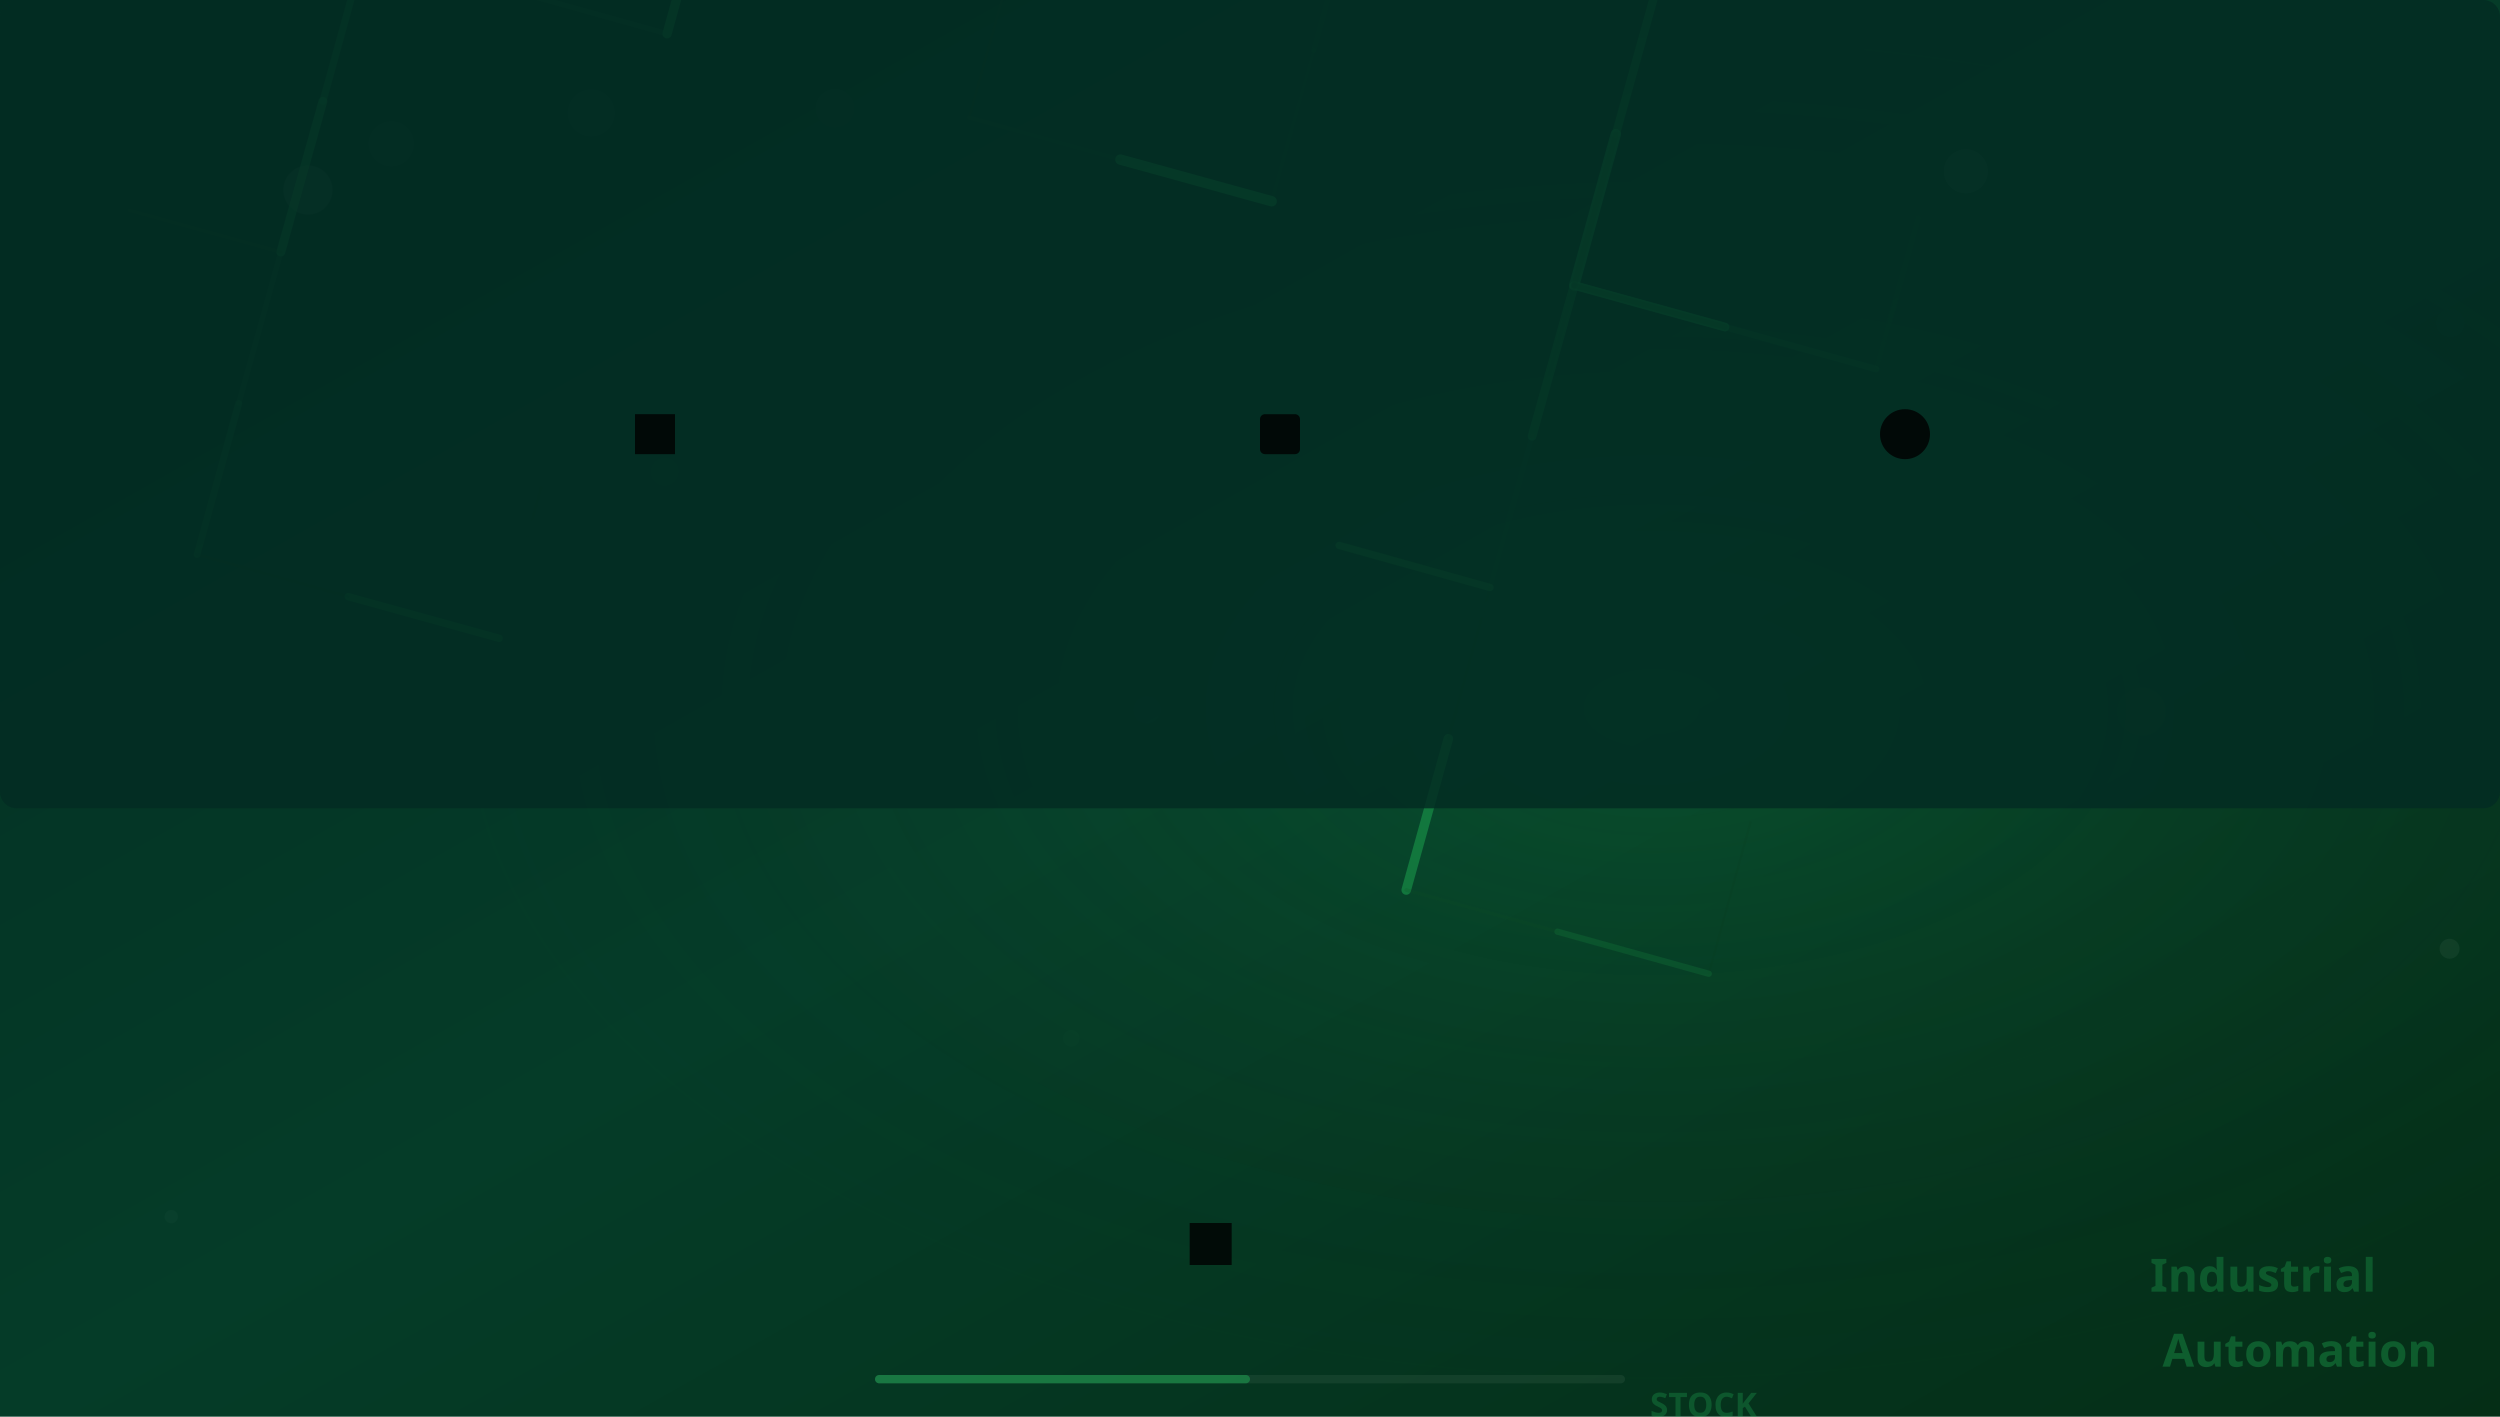
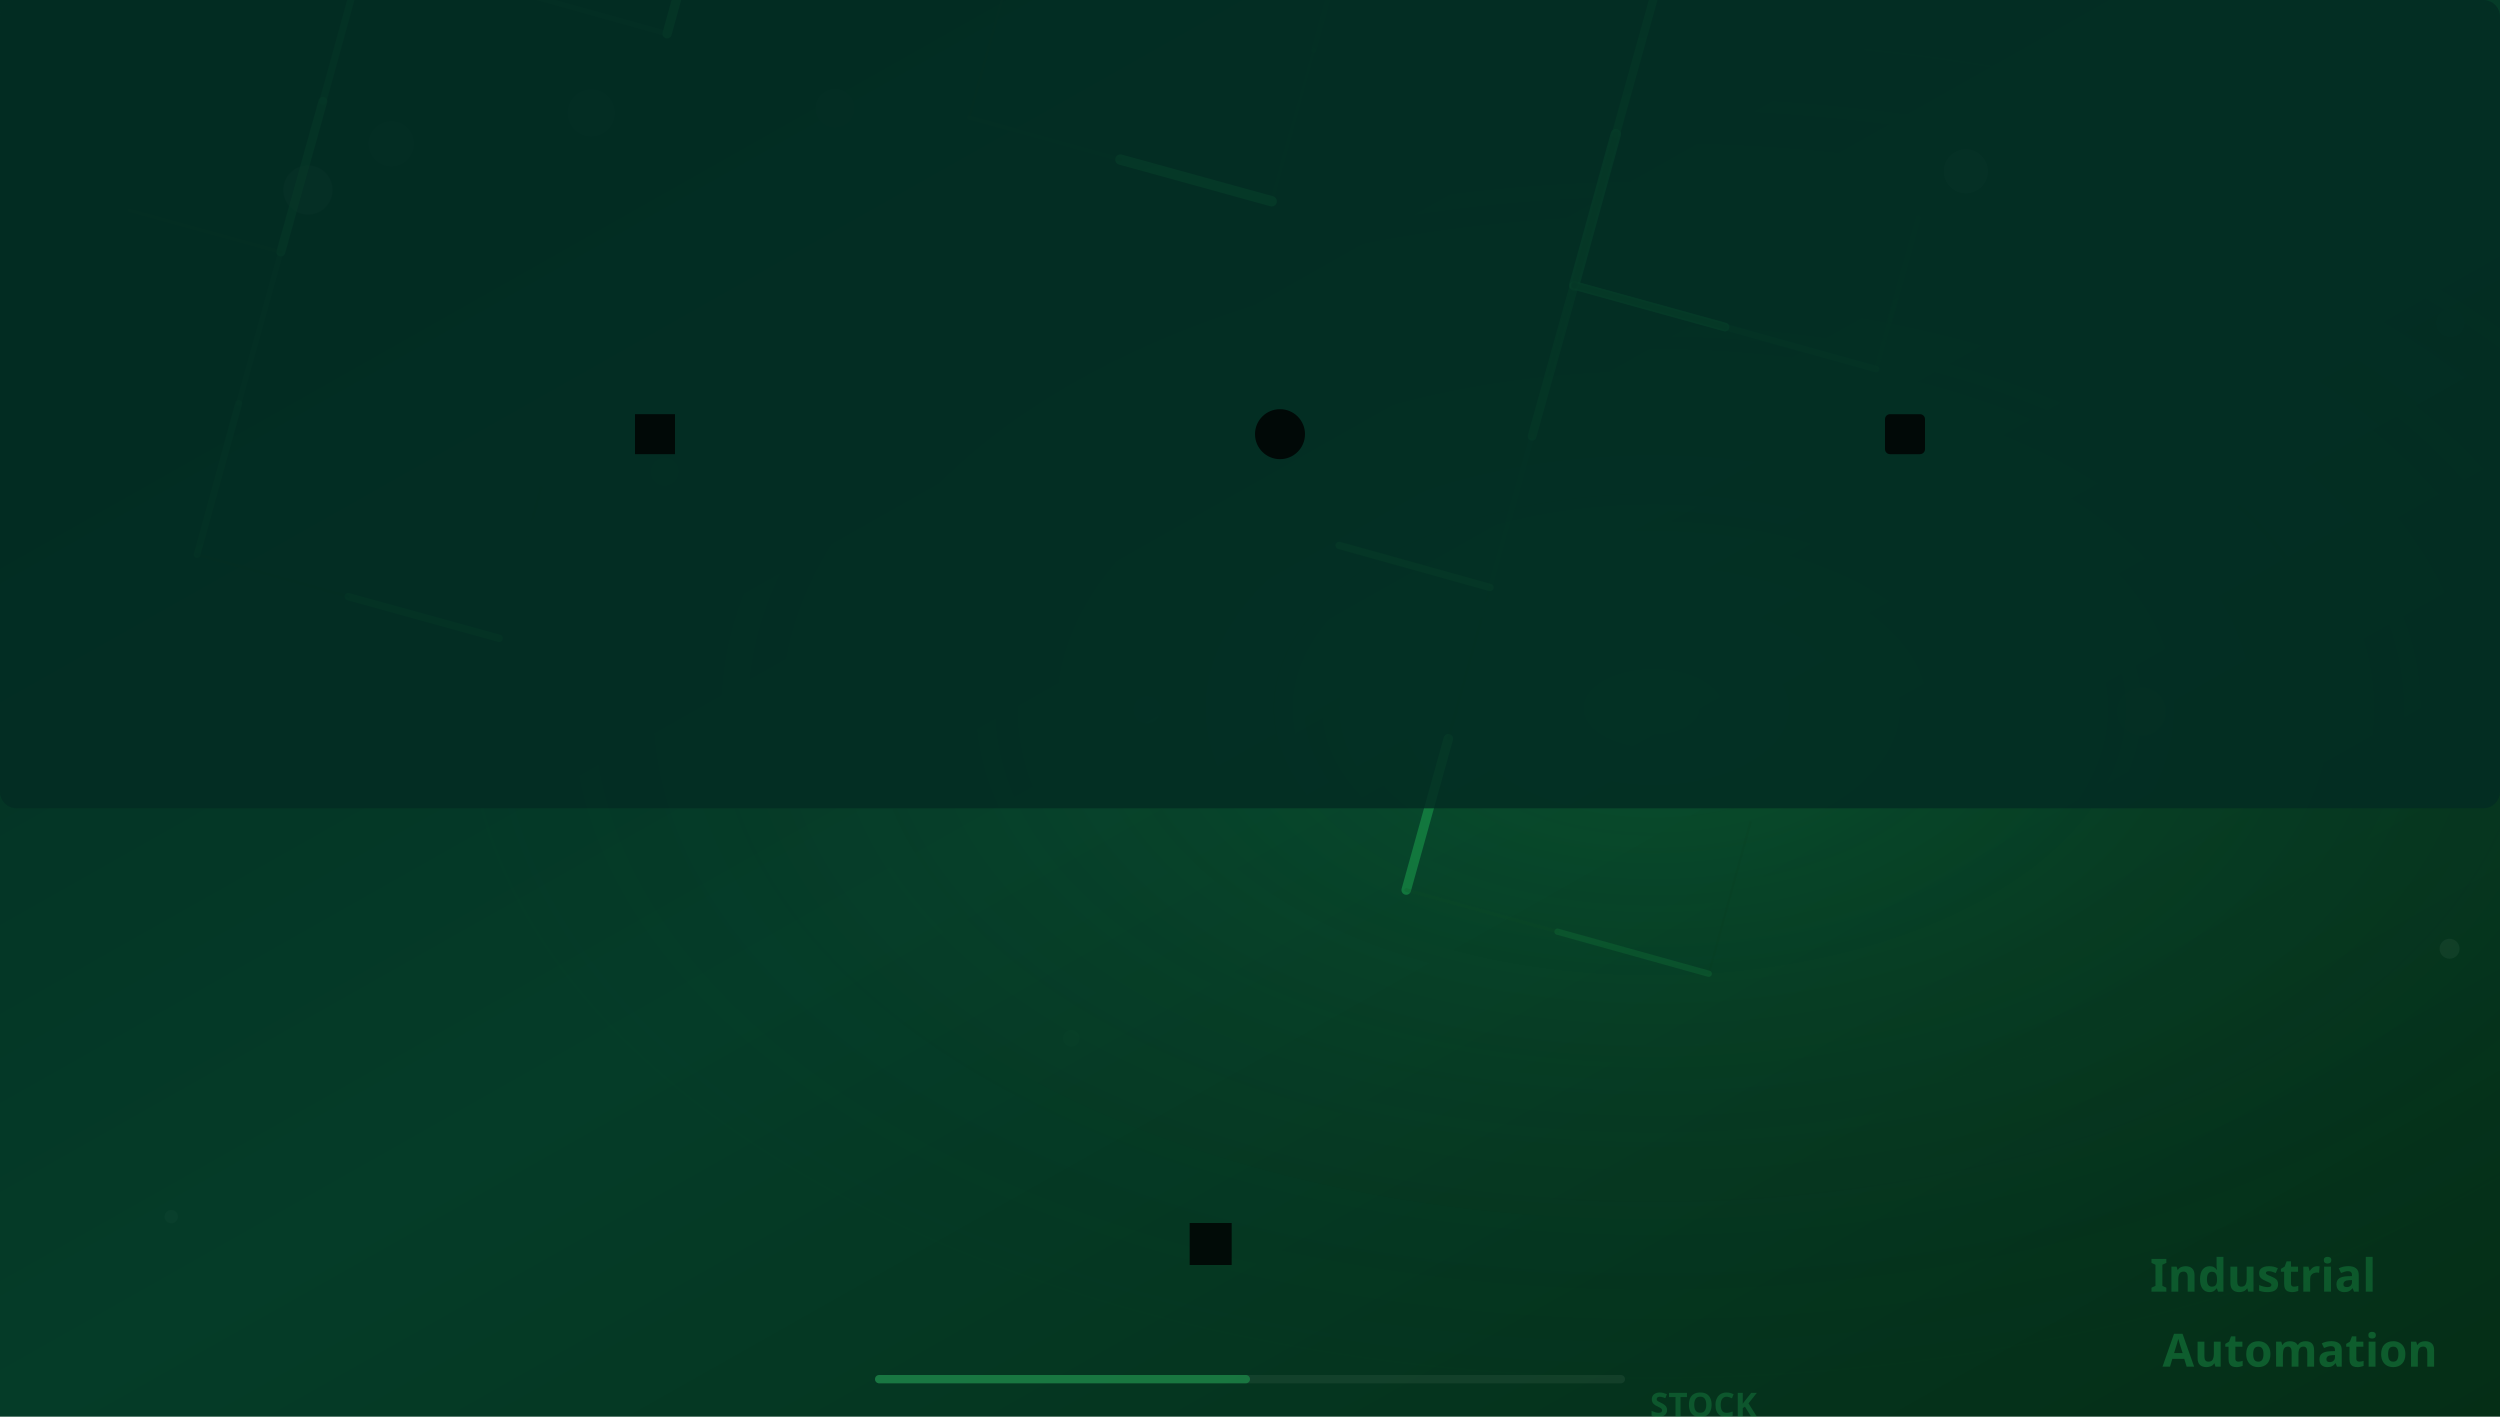
<svg xmlns="http://www.w3.org/2000/svg" width="600" height="340" viewBox="0 0 600 340">
  <defs>
    <linearGradient id="bg-b8e6ac30" x1="0" y1="0" x2="1" y2="1">
      <stop offset="0" stop-color="#022c22" />
      <stop offset="0.5" stop-color="#053c28" />
      <stop offset="1" stop-color="#052e16" />
    </linearGradient>
    <radialGradient id="glow-b8e6ac30" cx="66%" cy="50%">
      <stop offset="0" stop-color="#22c55e" stop-opacity="0.16" />
      <stop offset="1" stop-color="#022c22" stop-opacity="0" />
    </radialGradient>
  </defs>
  <rect width="600" height="340" fill="url(#bg-b8e6ac30)" />
  <rect width="600" height="340" fill="url(#glow-b8e6ac30)" />
  <circle cx="41.1" cy="292.0" r="1.6" fill="#def8e7" opacity="0.02" />
  <circle cx="141.9" cy="27.1" r="5.7" fill="#69d892" opacity="0.01" />
  <circle cx="257.1" cy="249.2" r="2.0" fill="#75db9a" opacity="0.01" />
  <circle cx="588.1" cy="77.5" r="3.3" fill="#93e3b0" opacity="0.03" />
  <circle cx="471.8" cy="41.1" r="5.3" fill="#e5faec" opacity="0.08" />
  <circle cx="73.9" cy="45.6" r="5.9" fill="#edfcf1" opacity="0.08" />
  <circle cx="159.5" cy="113.2" r="3.4" fill="#57d385" opacity="0.03" />
  <circle cx="200.4" cy="26.0" r="4.6" fill="#3ccc71" opacity="0.02" />
  <line x1="129.9" y1="116.9" x2="119.8" y2="153.2" stroke="#06361a" stroke-width="0.6" opacity="0.12" stroke-linecap="round" />
  <line x1="83.6" y1="143.2" x2="119.8" y2="153.2" stroke="#178f44" stroke-width="1.8" opacity="0.36" stroke-linecap="round" />
  <line x1="57.3" y1="96.8" x2="47.3" y2="133.1" stroke="#15843f" stroke-width="1.6" opacity="0.33" stroke-linecap="round" />
  <line x1="83.6" y1="143.2" x2="47.3" y2="133.1" stroke="#083d1d" stroke-width="0.7" opacity="0.14" stroke-linecap="round" />
  <line x1="77.5" y1="24.3" x2="67.4" y2="60.5" stroke="#1ba34e" stroke-width="2.1" opacity="0.41" stroke-linecap="round" />
  <line x1="31.1" y1="50.5" x2="67.4" y2="60.5" stroke="#063619" stroke-width="0.6" opacity="0.12" stroke-linecap="round" />
  <line x1="57.3" y1="96.8" x2="67.4" y2="60.5" stroke="#0f622e" stroke-width="1.2" opacity="0.24" stroke-linecap="round" />
  <line x1="31.1" y1="50.5" x2="67.4" y2="60.5" stroke="#094621" stroke-width="0.8" opacity="0.17" stroke-linecap="round" />
  <line x1="170.1" y1="-28.2" x2="160.1" y2="8.1" stroke="#1dae53" stroke-width="2.2" opacity="0.44" stroke-linecap="round" />
  <line x1="123.8" y1="-2.0" x2="160.1" y2="8.1" stroke="#0f6430" stroke-width="1.2" opacity="0.24" stroke-linecap="round" />
  <line x1="97.6" y1="-48.3" x2="87.5" y2="-12.0" stroke="#1aa04c" stroke-width="2.0" opacity="0.40" stroke-linecap="round" />
  <line x1="123.8" y1="-2.0" x2="87.5" y2="-12.0" stroke="#0c5328" stroke-width="1.0" opacity="0.20" stroke-linecap="round" />
  <line x1="77.5" y1="24.3" x2="87.5" y2="-12.0" stroke="#168b42" stroke-width="1.7" opacity="0.35" stroke-linecap="round" />
  <line x1="123.8" y1="-2.0" x2="87.5" y2="-12.0" stroke="#0e5e2d" stroke-width="1.1" opacity="0.23" stroke-linecap="round" />
  <line x1="97.6" y1="-48.3" x2="87.5" y2="-12.0" stroke="#0d5729" stroke-width="1.1" opacity="0.21" stroke-linecap="round" />
  <line x1="123.8" y1="-2.0" x2="87.5" y2="-12.0" stroke="#189246" stroke-width="1.8" opacity="0.37" stroke-linecap="round" />
  <line x1="315.3" y1="12.1" x2="305.2" y2="48.3" stroke="#0b4e25" stroke-width="0.9" opacity="0.19" stroke-linecap="round" />
  <line x1="268.9" y1="38.3" x2="305.2" y2="48.3" stroke="#21c45d" stroke-width="2.5" opacity="0.50" stroke-linecap="round" />
  <line x1="242.7" y1="-8.1" x2="232.6" y2="28.2" stroke="#06381a" stroke-width="0.6" opacity="0.13" stroke-linecap="round" />
  <line x1="268.9" y1="38.3" x2="232.6" y2="28.2" stroke="#0c5729" stroke-width="1.0" opacity="0.21" stroke-linecap="round" />
  <line x1="262.8" y1="-80.6" x2="252.8" y2="-44.3" stroke="#0a4923" stroke-width="0.9" opacity="0.17" stroke-linecap="round" />
  <line x1="216.5" y1="-54.4" x2="252.8" y2="-44.3" stroke="#127337" stroke-width="1.4" opacity="0.28" stroke-linecap="round" />
  <line x1="242.7" y1="-8.1" x2="252.8" y2="-44.3" stroke="#106932" stroke-width="1.3" opacity="0.26" stroke-linecap="round" />
  <line x1="216.5" y1="-54.4" x2="252.8" y2="-44.3" stroke="#21c25c" stroke-width="2.5" opacity="0.49" stroke-linecap="round" />
  <line x1="170.1" y1="-28.2" x2="180.2" y2="-64.5" stroke="#0a4a23" stroke-width="0.9" opacity="0.18" stroke-linecap="round" />
  <line x1="216.5" y1="-54.4" x2="180.2" y2="-64.5" stroke="#15843f" stroke-width="1.7" opacity="0.33" stroke-linecap="round" />
  <line x1="242.7" y1="-8.1" x2="252.8" y2="-44.3" stroke="#0b4e25" stroke-width="0.9" opacity="0.19" stroke-linecap="round" />
  <line x1="216.5" y1="-54.4" x2="252.8" y2="-44.3" stroke="#1ba44e" stroke-width="2.1" opacity="0.41" stroke-linecap="round" />
  <line x1="262.8" y1="-80.6" x2="252.8" y2="-44.3" stroke="#0d5b2b" stroke-width="1.1" opacity="0.22" stroke-linecap="round" />
  <line x1="216.5" y1="-54.4" x2="252.8" y2="-44.3" stroke="#0d582a" stroke-width="1.1" opacity="0.21" stroke-linecap="round" />
  <line x1="242.7" y1="-8.1" x2="252.8" y2="-44.3" stroke="#106832" stroke-width="1.3" opacity="0.26" stroke-linecap="round" />
  <line x1="216.5" y1="-54.4" x2="252.8" y2="-44.3" stroke="#0e612e" stroke-width="1.2" opacity="0.24" stroke-linecap="round" />
  <line x1="420.1" y1="197.4" x2="410.1" y2="233.7" stroke="#06371a" stroke-width="0.6" opacity="0.13" stroke-linecap="round" />
  <line x1="373.8" y1="223.6" x2="410.1" y2="233.7" stroke="#137b3a" stroke-width="1.5" opacity="0.31" stroke-linecap="round" />
  <line x1="347.6" y1="177.3" x2="337.5" y2="213.6" stroke="#1eb355" stroke-width="2.3" opacity="0.45" stroke-linecap="round" />
  <line x1="373.8" y1="223.6" x2="337.5" y2="213.6" stroke="#0a4c24" stroke-width="0.9" opacity="0.18" stroke-linecap="round" />
  <line x1="367.7" y1="104.7" x2="357.6" y2="141.0" stroke="#0f632f" stroke-width="1.2" opacity="0.24" stroke-linecap="round" />
  <line x1="321.4" y1="130.9" x2="357.6" y2="141.0" stroke="#178b42" stroke-width="1.7" opacity="0.35" stroke-linecap="round" />
  <line x1="347.6" y1="177.3" x2="357.6" y2="141.0" stroke="#073b1c" stroke-width="0.7" opacity="0.14" stroke-linecap="round" />
  <line x1="321.4" y1="130.9" x2="357.6" y2="141.0" stroke="#189346" stroke-width="1.8" opacity="0.37" stroke-linecap="round" />
  <line x1="460.4" y1="52.3" x2="450.3" y2="88.6" stroke="#0e5f2d" stroke-width="1.2" opacity="0.23" stroke-linecap="round" />
  <line x1="414.0" y1="78.5" x2="450.3" y2="88.6" stroke="#06381a" stroke-width="0.6" opacity="0.13" stroke-linecap="round" />
  <line x1="387.8" y1="32.2" x2="377.8" y2="68.5" stroke="#0c5428" stroke-width="1.0" opacity="0.20" stroke-linecap="round" />
  <line x1="414.0" y1="78.5" x2="377.8" y2="68.5" stroke="#137b3a" stroke-width="1.5" opacity="0.30" stroke-linecap="round" />
  <line x1="367.7" y1="104.7" x2="377.8" y2="68.5" stroke="#0f622f" stroke-width="1.2" opacity="0.24" stroke-linecap="round" />
  <line x1="414.0" y1="78.5" x2="377.8" y2="68.5" stroke="#1a9c4a" stroke-width="2.0" opacity="0.39" stroke-linecap="round" />
  <line x1="387.8" y1="32.2" x2="377.8" y2="68.5" stroke="#21c15c" stroke-width="2.5" opacity="0.49" stroke-linecap="round" />
  <line x1="414.0" y1="78.5" x2="377.8" y2="68.5" stroke="#1ba44e" stroke-width="2.1" opacity="0.41" stroke-linecap="round" />
  <line x1="315.3" y1="12.1" x2="325.3" y2="-24.2" stroke="#0e612e" stroke-width="1.2" opacity="0.24" stroke-linecap="round" />
  <line x1="361.6" y1="-14.2" x2="325.3" y2="-24.2" stroke="#0e602d" stroke-width="1.2" opacity="0.23" stroke-linecap="round" />
  <line x1="387.8" y1="32.2" x2="397.9" y2="-4.1" stroke="#1a9f4c" stroke-width="2.0" opacity="0.40" stroke-linecap="round" />
  <line x1="361.6" y1="-14.2" x2="397.9" y2="-4.1" stroke="#0c5428" stroke-width="1.0" opacity="0.20" stroke-linecap="round" />
  <line x1="367.7" y1="104.7" x2="377.8" y2="68.5" stroke="#1ba44e" stroke-width="2.1" opacity="0.41" stroke-linecap="round" />
  <line x1="414.0" y1="78.5" x2="377.8" y2="68.5" stroke="#1ba14d" stroke-width="2.0" opacity="0.41" stroke-linecap="round" />
  <line x1="387.8" y1="32.2" x2="377.8" y2="68.5" stroke="#168a41" stroke-width="1.7" opacity="0.34" stroke-linecap="round" />
  <line x1="414.0" y1="78.5" x2="377.8" y2="68.5" stroke="#168640" stroke-width="1.7" opacity="0.34" stroke-linecap="round" />
  <line x1="460.4" y1="52.3" x2="450.3" y2="88.6" stroke="#094621" stroke-width="0.8" opacity="0.16" stroke-linecap="round" />
  <line x1="414.0" y1="78.5" x2="450.3" y2="88.6" stroke="#15843f" stroke-width="1.6" opacity="0.33" stroke-linecap="round" />
  <line x1="387.8" y1="32.2" x2="377.8" y2="68.5" stroke="#0e602e" stroke-width="1.2" opacity="0.23" stroke-linecap="round" />
  <line x1="414.0" y1="78.5" x2="377.8" y2="68.5" stroke="#0e612e" stroke-width="1.2" opacity="0.24" stroke-linecap="round" />
  <line x1="367.7" y1="104.7" x2="377.8" y2="68.5" stroke="#0d582a" stroke-width="1.1" opacity="0.21" stroke-linecap="round" />
  <line x1="414.0" y1="78.5" x2="377.8" y2="68.5" stroke="#116c33" stroke-width="1.3" opacity="0.27" stroke-linecap="round" />
  <line x1="387.8" y1="32.2" x2="377.8" y2="68.5" stroke="#127437" stroke-width="1.4" opacity="0.29" stroke-linecap="round" />
  <line x1="414.0" y1="78.5" x2="377.8" y2="68.5" stroke="#168841" stroke-width="1.7" opacity="0.34" stroke-linecap="round" />
  <circle cx="514.0" cy="170.8" r="5.8" fill="#c7f1d6" opacity="0.02" />
  <circle cx="93.9" cy="34.5" r="5.4" fill="#6fd996" opacity="0.03" />
  <circle cx="587.9" cy="227.7" r="2.4" fill="#e7faed" opacity="0.05" />
  <circle cx="275.3" cy="170.4" r="3.2" fill="#75db9a" opacity="0.03" />
  <rect x="0" y="0" width="600" height="194" fill="#022c22" opacity="0.85" rx="4" />
  <g transform="translate(150, 97) scale(0.6)" color="#22c55e" opacity="0.8">
    <path d="M4 4h16v16H4z" />
    <circle cx="12" cy="12" r="4" />
    <path d="M12 8v8M8 12h8" />
  </g>
  <g transform="translate(300, 97) scale(0.6)" color="#22c55e" opacity="0.8">
-     <rect x="4" y="4" width="16" height="16" rx="2" />
-     <path d="M9 4v16M15 4v16M4 9h16M4 15h16" />
-   </g>
-   <g transform="translate(450, 97) scale(0.6)" color="#22c55e" opacity="0.8">
    <circle cx="12" cy="12" r="10" />
    <path d="M12 8v8M8 12h8" />
    <circle cx="12" cy="12" r="3" />
+   </g>
+   <g transform="translate(450, 97) scale(0.6)" color="#22c55e" opacity="0.8">
+     <rect x="4" y="4" width="16" height="16" rx="2" />
+     <path d="M9 4v16M15 4v16M4 9h16M4 15h16" />
  </g>
  <g transform="translate(283, 291) scale(0.63)" color="#22c55e" opacity="0.8">
    <path d="M4 4h16v16H4z" />
    <circle cx="12" cy="12" r="4" />
    <path d="M12 8v8M8 12h8" />
  </g>
  <text x="516" y="310" fill="#22c55e" font-family="system-ui,sans-serif" font-size="11" font-weight="600" opacity="0.27">Industrial</text>
  <text x="519" y="328" fill="#22c55e" font-family="system-ui,sans-serif" font-size="11" font-weight="600" opacity="0.30">Automation</text>
  <rect x="210" y="330" width="180" height="2" rx="1" fill="#f0fdf4" opacity="0.06" />
  <rect x="210" y="330" width="90" height="2" rx="1" fill="#22c55e" opacity="0.4" />
  <text x="396" y="340" fill="#22c55e" font-family="system-ui,sans-serif" font-size="8" font-weight="600" opacity="0.25">STOCK</text>
</svg>
